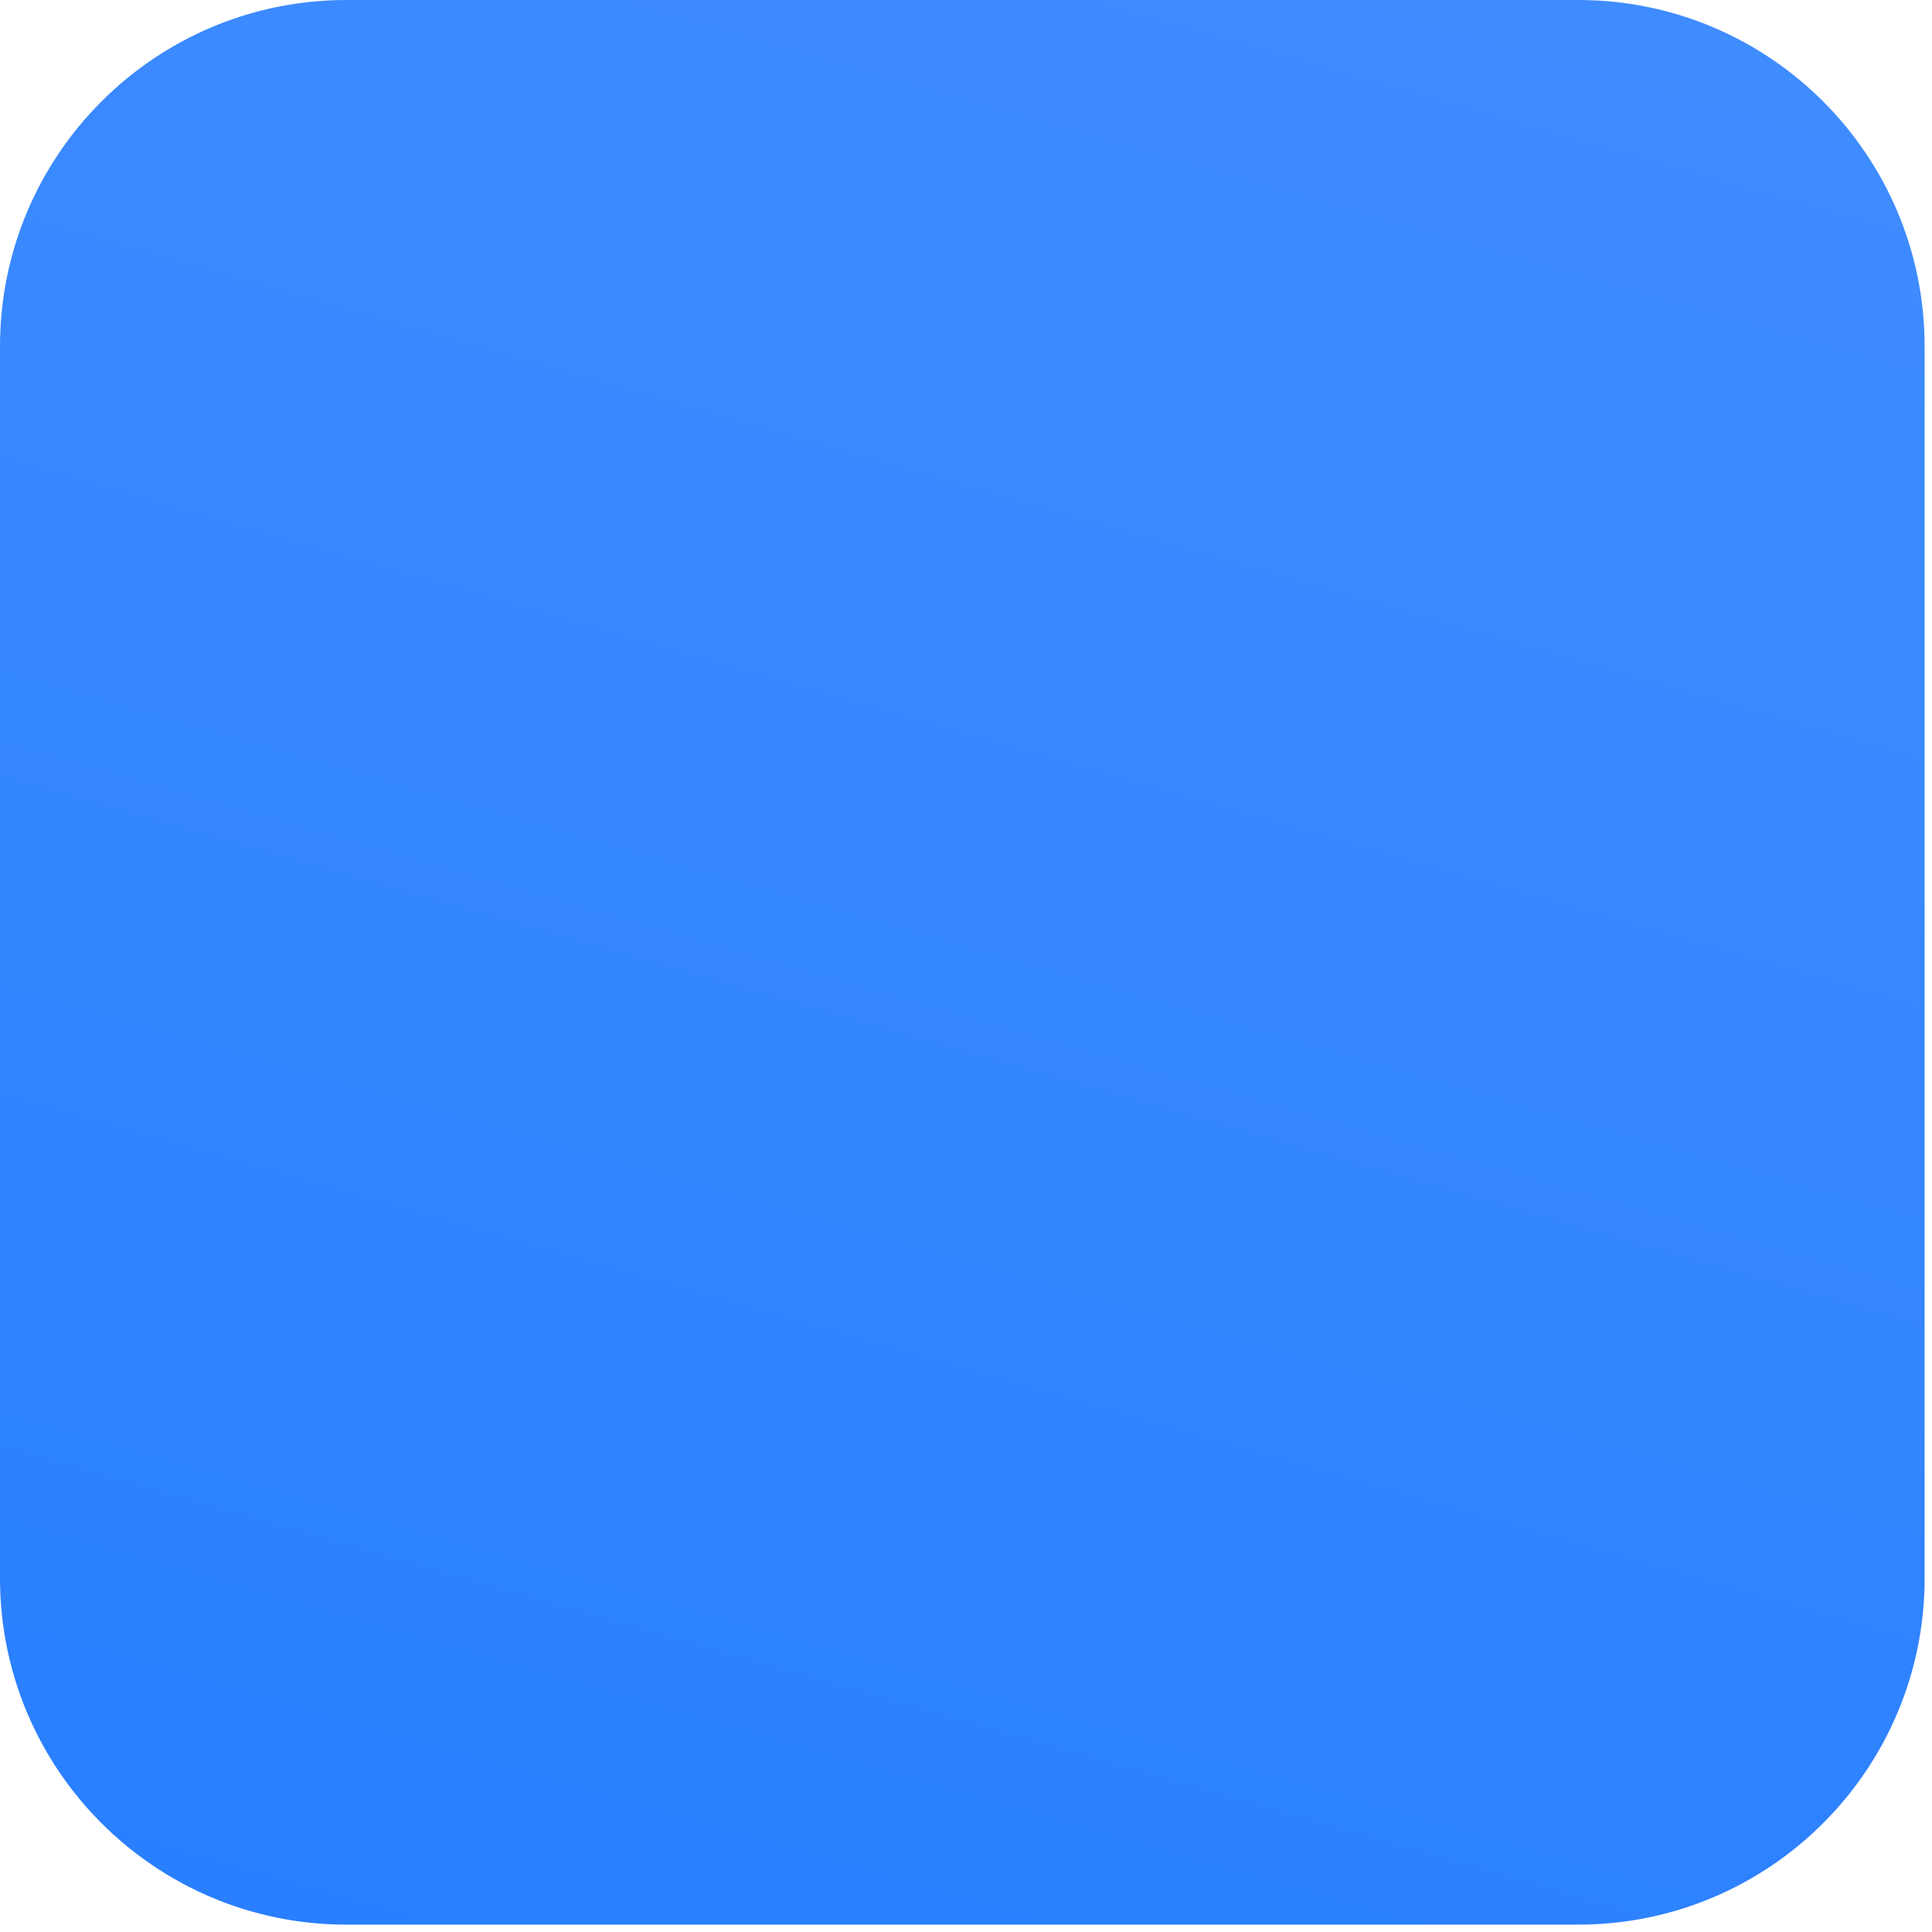
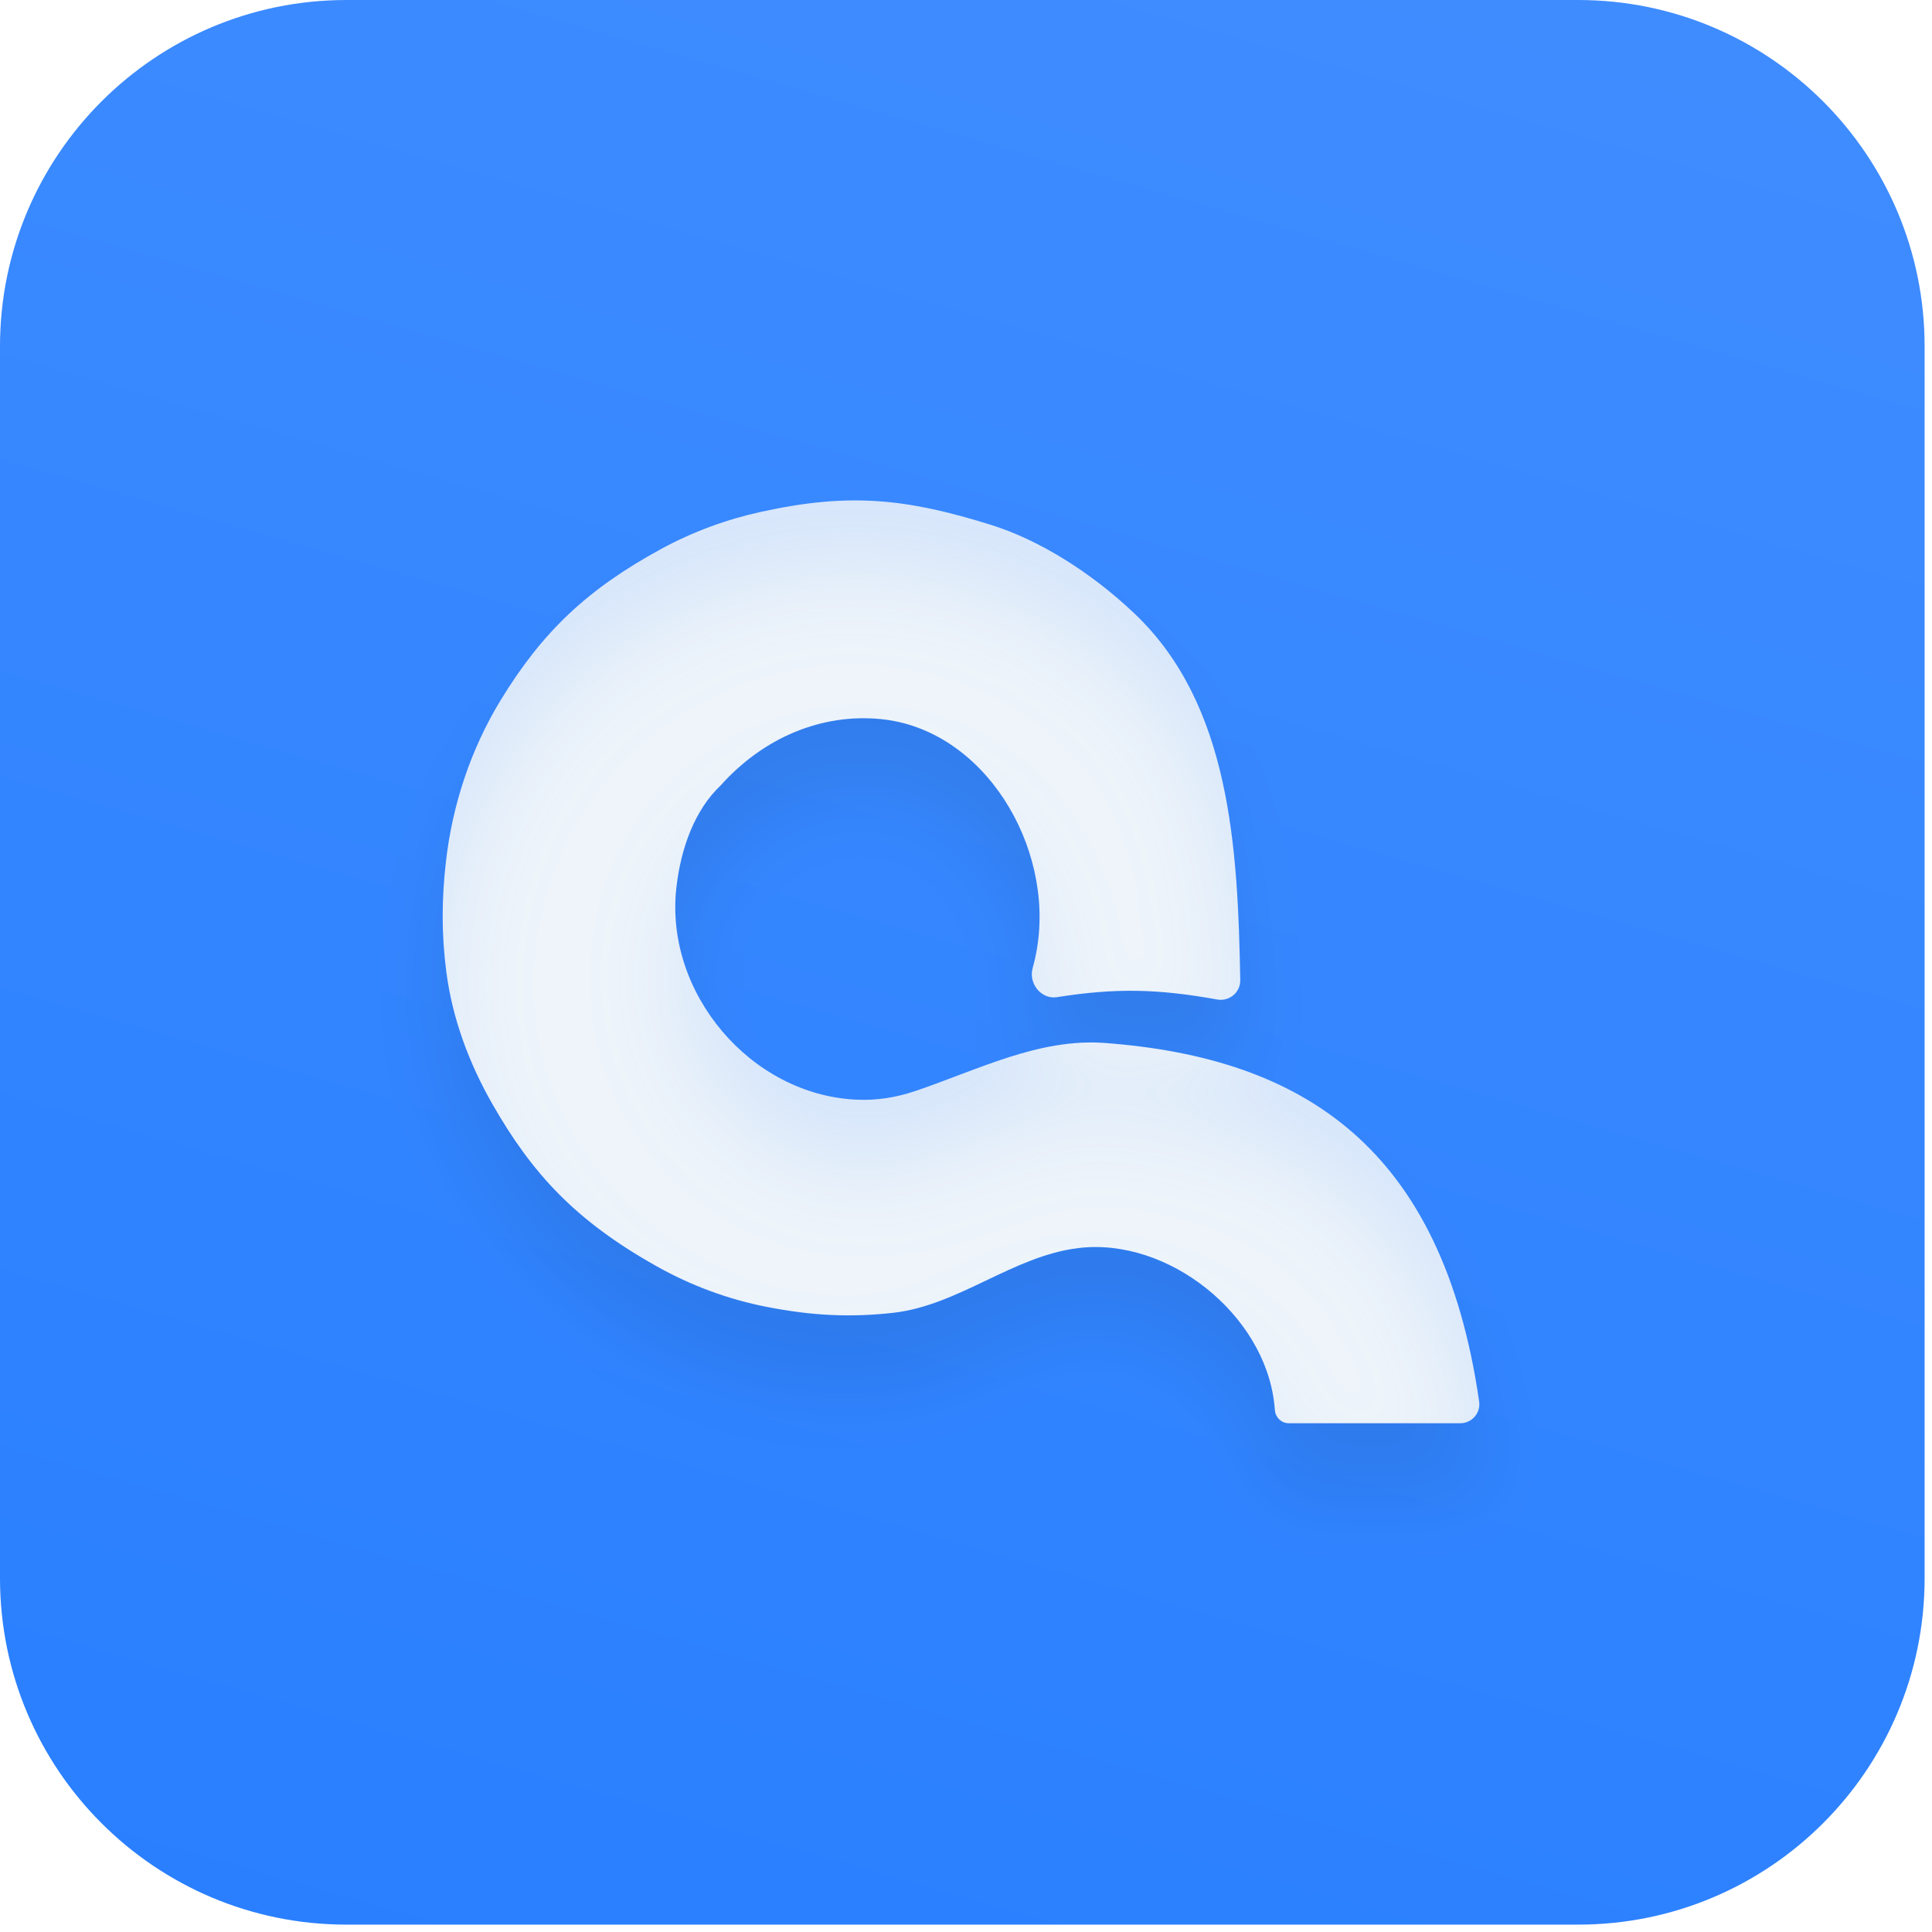
<svg xmlns="http://www.w3.org/2000/svg" width="44" height="44" viewBox="0 0 44 44" fill="none">
  <rect width="43.832" height="43.832" rx="7.89" fill="url(#paint0_linear)" />
+   <g filter="url(#filter0_di)">
+     <path d="M33.258 32.413H29.349C29.185 32.413 29.051 32.285 29.036 32.123C29.032 32.071 29.027 32.021 29.021 31.973C28.797 29.93 26.598 28.175 24.558 28.424C23.069 28.605 21.835 29.729 20.345 29.898C19.339 30.011 18.462 29.959 17.46 29.763C16.581 29.591 15.733 29.276 14.952 28.837C13.113 27.804 12.126 26.741 11.211 25.139C10.681 24.211 10.303 23.196 10.165 22.137C10.052 21.26 10.059 20.488 10.154 19.637C10.3 18.338 10.717 17.073 11.396 15.956C12.35 14.388 13.382 13.413 15.062 12.5C15.773 12.113 16.539 11.831 17.33 11.657C19.332 11.217 20.629 11.346 22.576 11.956C23.659 12.296 24.836 13.023 25.836 13.972C28.024 16.048 28.191 19.306 28.246 22.322C28.252 22.601 27.996 22.812 27.721 22.763C26.37 22.518 25.398 22.499 24.07 22.71C23.714 22.766 23.421 22.398 23.517 22.051C23.559 21.9 23.592 21.752 23.616 21.606C24.009 19.271 22.411 16.606 20.055 16.376C18.718 16.246 17.394 16.792 16.414 17.886C15.829 18.438 15.505 19.303 15.403 20.226C15.138 22.617 17.094 24.93 19.497 25.044C19.956 25.066 20.398 24.999 20.851 24.846C22.276 24.363 23.665 23.64 25.166 23.753C29.681 24.093 32.852 26.129 33.687 31.922C33.724 32.181 33.52 32.413 33.258 32.413Z" fill="#EEF4FA" />
+   </g>
  <defs>
+     <filter id="filter0_di" x="8.449" y="11.396" width="26.874" height="24.281" filterUnits="userSpaceOnUse" color-interpolation-filters="sRGB">
+       <feFlood flood-opacity="0" result="BackgroundImageFix" />
+       <feColorMatrix in="SourceAlpha" type="matrix" values="0 0 0 0 0 0 0 0 0 0 0 0 0 0 0 0 0 0 127 0" />
+       <feOffset dy="1.632" />
+       <feGaussianBlur stdDeviation="0.816" />
+       <feColorMatrix type="matrix" values="0 0 0 0 0 0 0 0 0 0 0 0 0 0 0 0 0 0 0.07 0" />
+       <feBlend mode="normal" in2="BackgroundImageFix" result="effect1_dropShadow" />
+       <feBlend mode="normal" in="SourceGraphic" in2="effect1_dropShadow" result="shape" />
+       <feColorMatrix in="SourceAlpha" type="matrix" values="0 0 0 0 0 0 0 0 0 0 0 0 0 0 0 0 0 0 127 0" result="hardAlpha" />
+       <feOffset dy="1.632" />
+       <feGaussianBlur stdDeviation="1.02" />
+       <feComposite in2="hardAlpha" operator="arithmetic" k2="-1" k3="1" />
+       <feColorMatrix type="matrix" values="0 0 0 0 0.22 0 0 0 0 0.533 0 0 0 0 1 0 0 0 0.13 0" />
+       <feBlend mode="normal" in2="shape" result="effect2_innerShadow" />
+     </filter>
    <linearGradient id="paint0_linear" x1="52.463" y1="-66.308" x2="19.613" y2="48.538" gradientUnits="userSpaceOnUse">
      <stop stop-color="#5498FF" />
      <stop offset="0.516" stop-color="#428EFF" />
      <stop offset="1" stop-color="#297FFF" />
    </linearGradient>
  </defs>
</svg>
